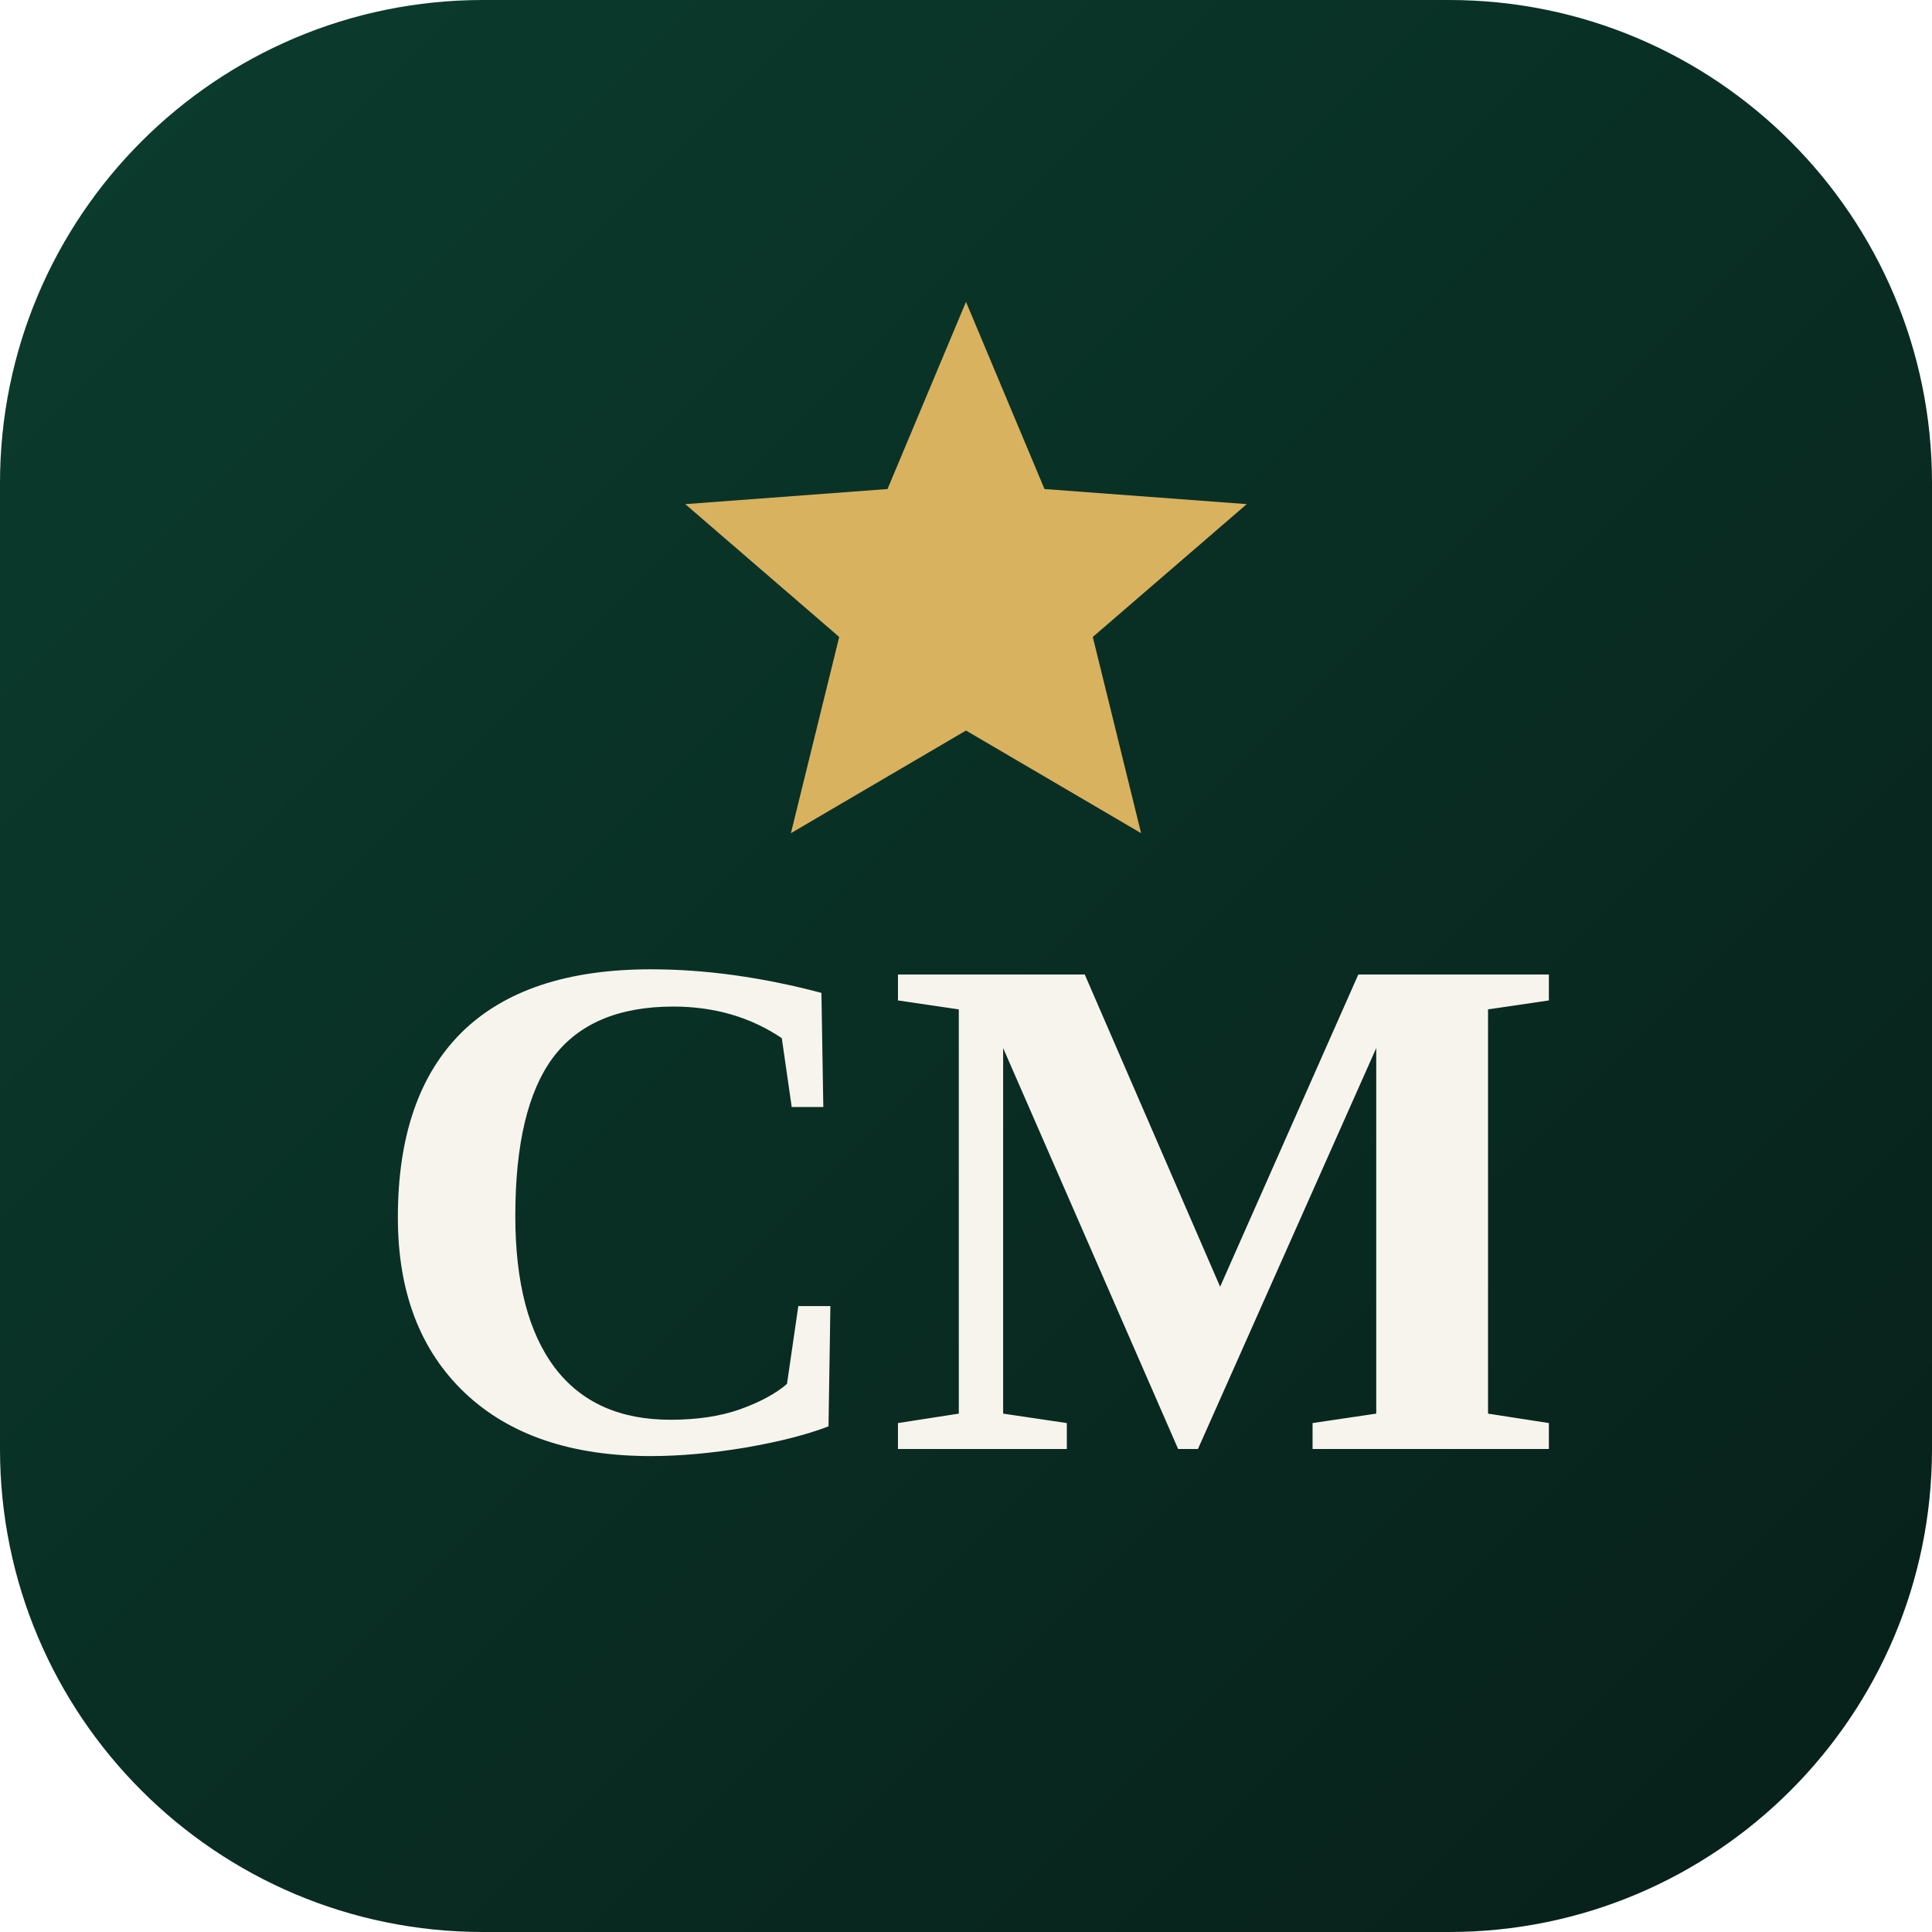
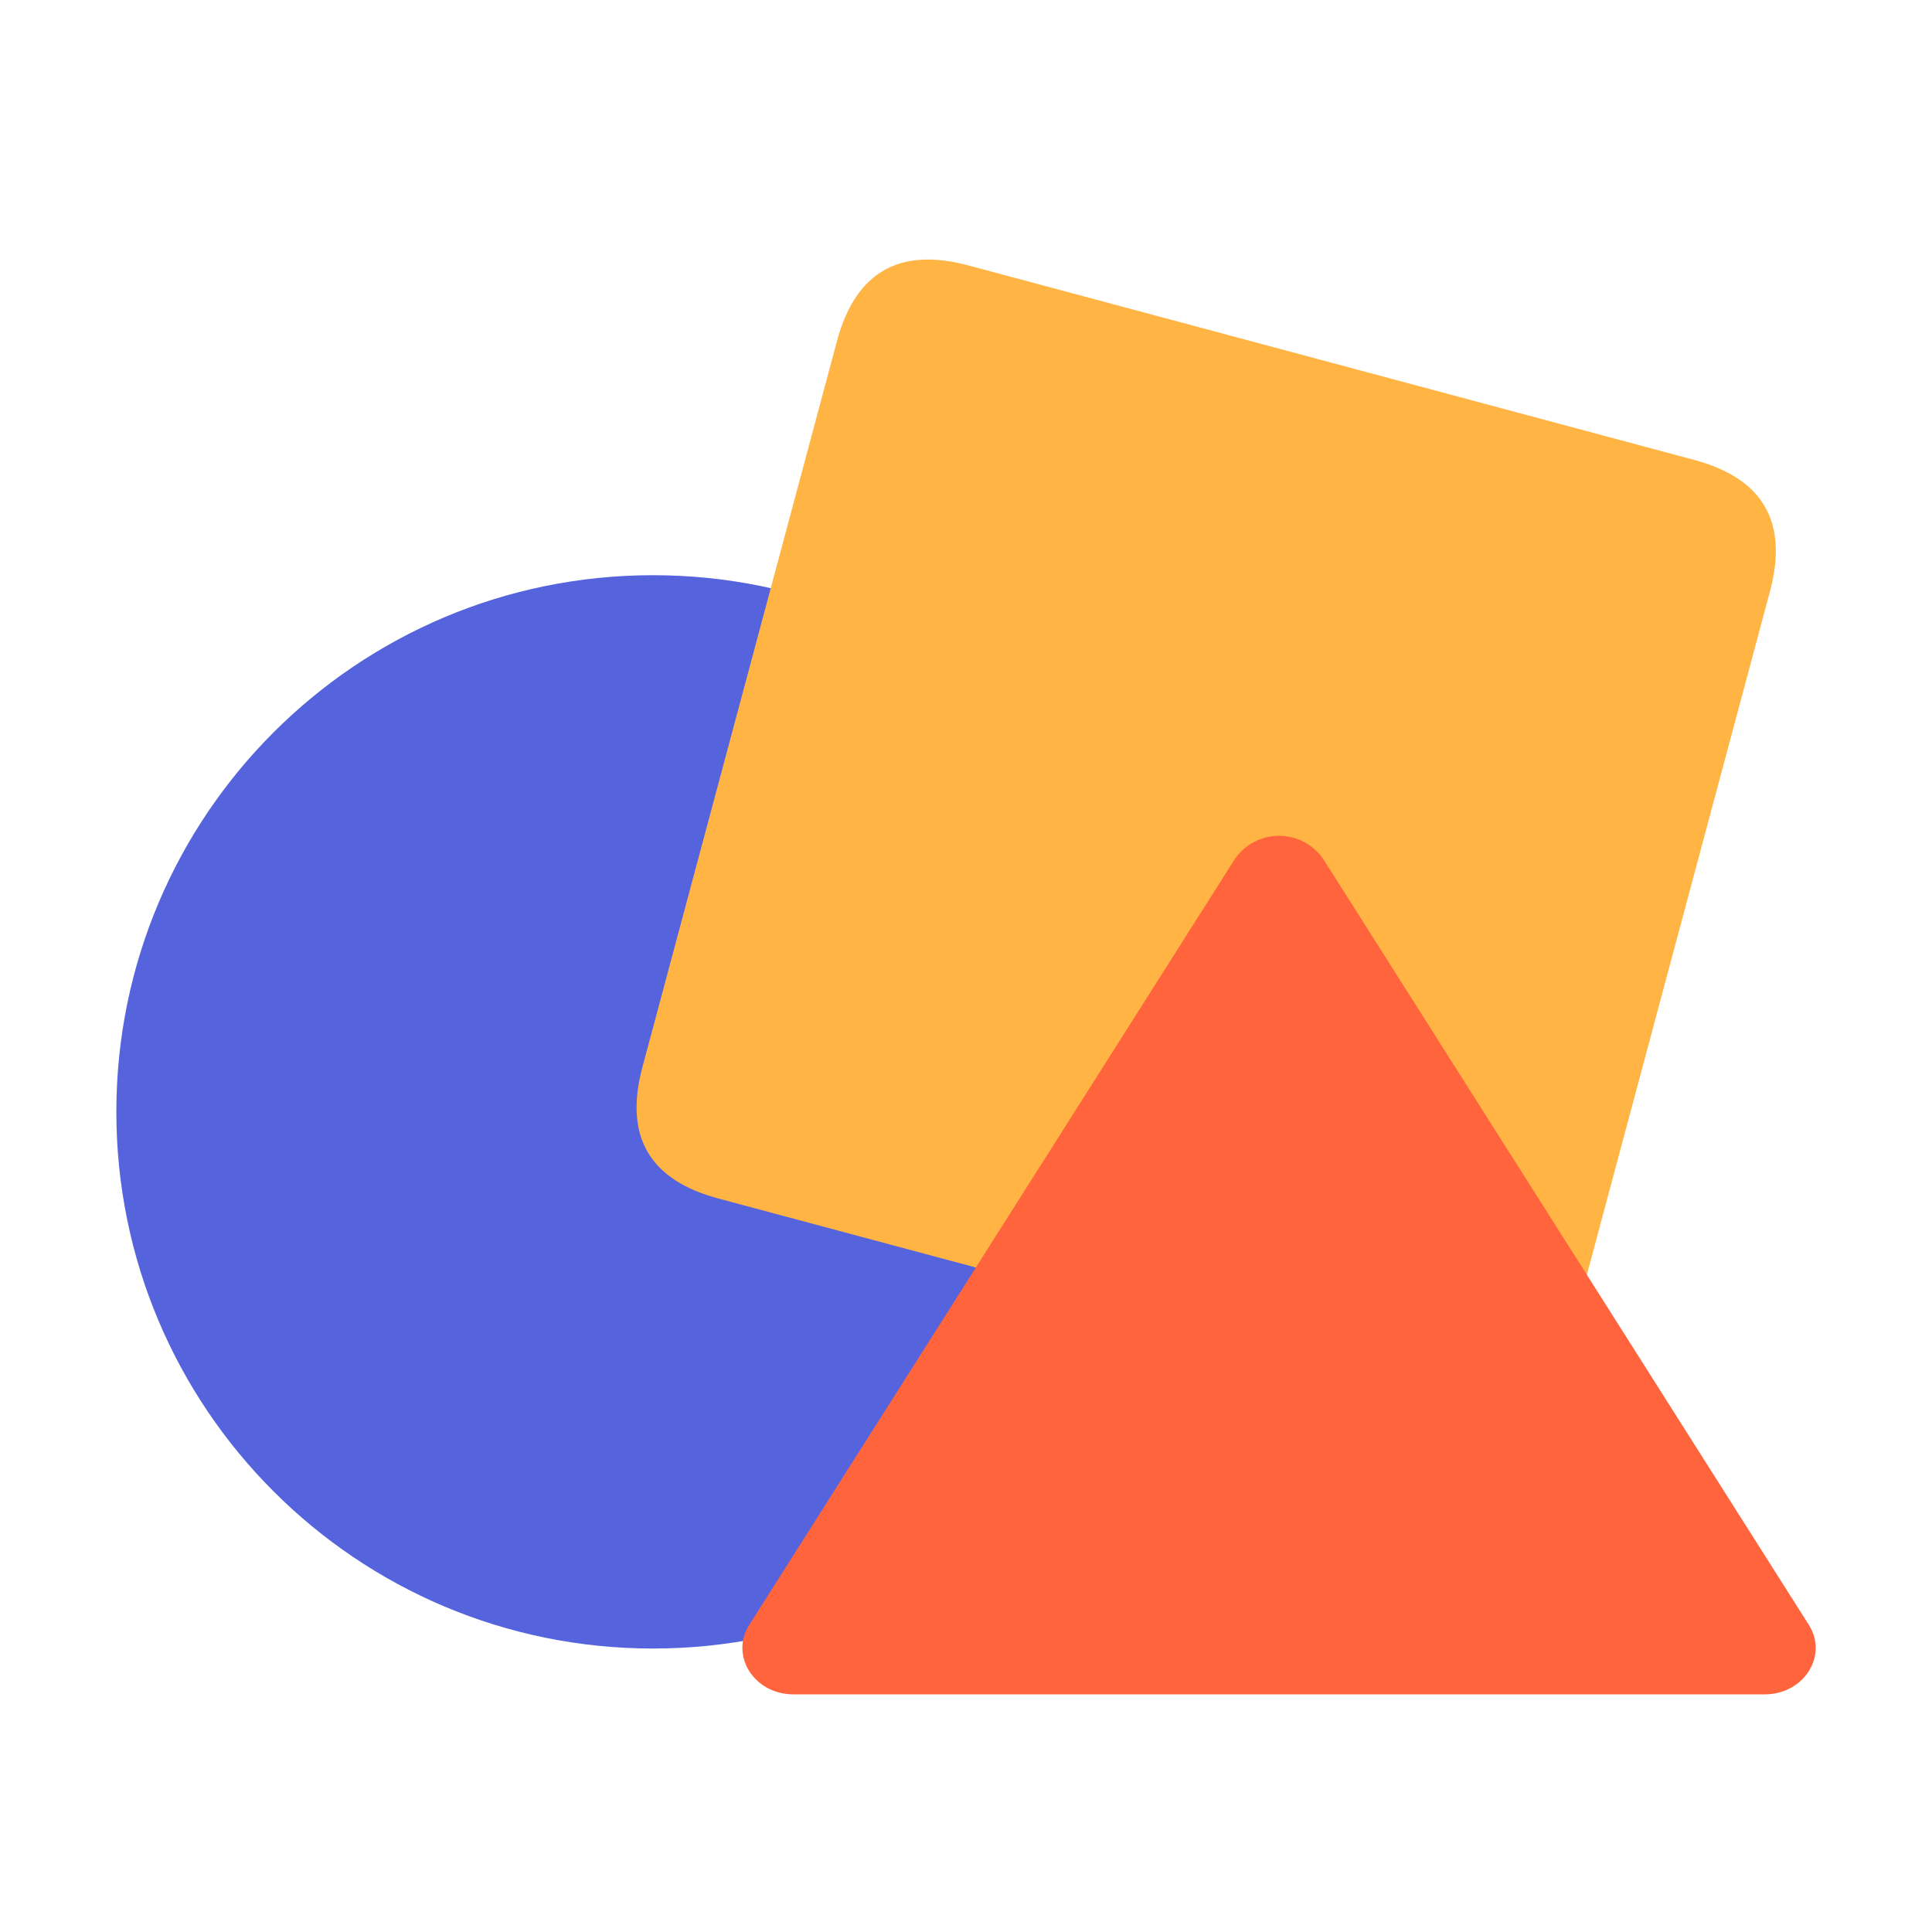
- <svg xmlns="http://www.w3.org/2000/svg" viewBox="0 0 64 64">
-   <defs>
-     <linearGradient id="g" x1="0" y1="0" x2="1" y2="1">
-       <stop offset="0" stop-color="#0b3d2e" />
-       <stop offset="1" stop-color="#071f19" />
-     </linearGradient>
-   </defs>
-   <rect width="64" height="64" rx="16" fill="url(#g)" />
-   <path d="M32 10l2.6 6.2 6.7.5-5.1 4.4 1.6 6.5L32 24.2l-5.8 3.4 1.6-6.5-5.1-4.4 6.7-.5z" fill="#d9b260" />
-   <text x="32" y="48" text-anchor="middle" font-family="Georgia, 'Times New Roman', serif" font-size="24" font-weight="700" fill="#f7f4ee">CM</text>
+ <svg xmlns="http://www.w3.org/2000/svg" viewBox="0 0 1024 1024" role="img" aria-label="CostumeMix">
+   <circle cx="346.112" cy="589.312" r="284.444" fill="#5563DC" />
+   <path d="M458.297 125.952m54.95 14.724l384.653 103.067q54.95 14.724 40.227 69.674l-103.067 384.653q-14.724 54.95-69.674 40.227l-384.653-103.067q-54.95-14.724-40.227-69.674l103.067-384.653q14.724-54.95 69.674-40.227Z" fill="#FFB444" />
+   <path d="M654.507 455.282a28.444 28.444 0 0 1 46.82 0l257.365 405.902c10.411 16.384-2.617 36.864-23.381 36.864H420.523c-20.764 0-33.792-20.48-23.381-36.864l257.365-405.902z" fill="#FF643D" />
</svg>
